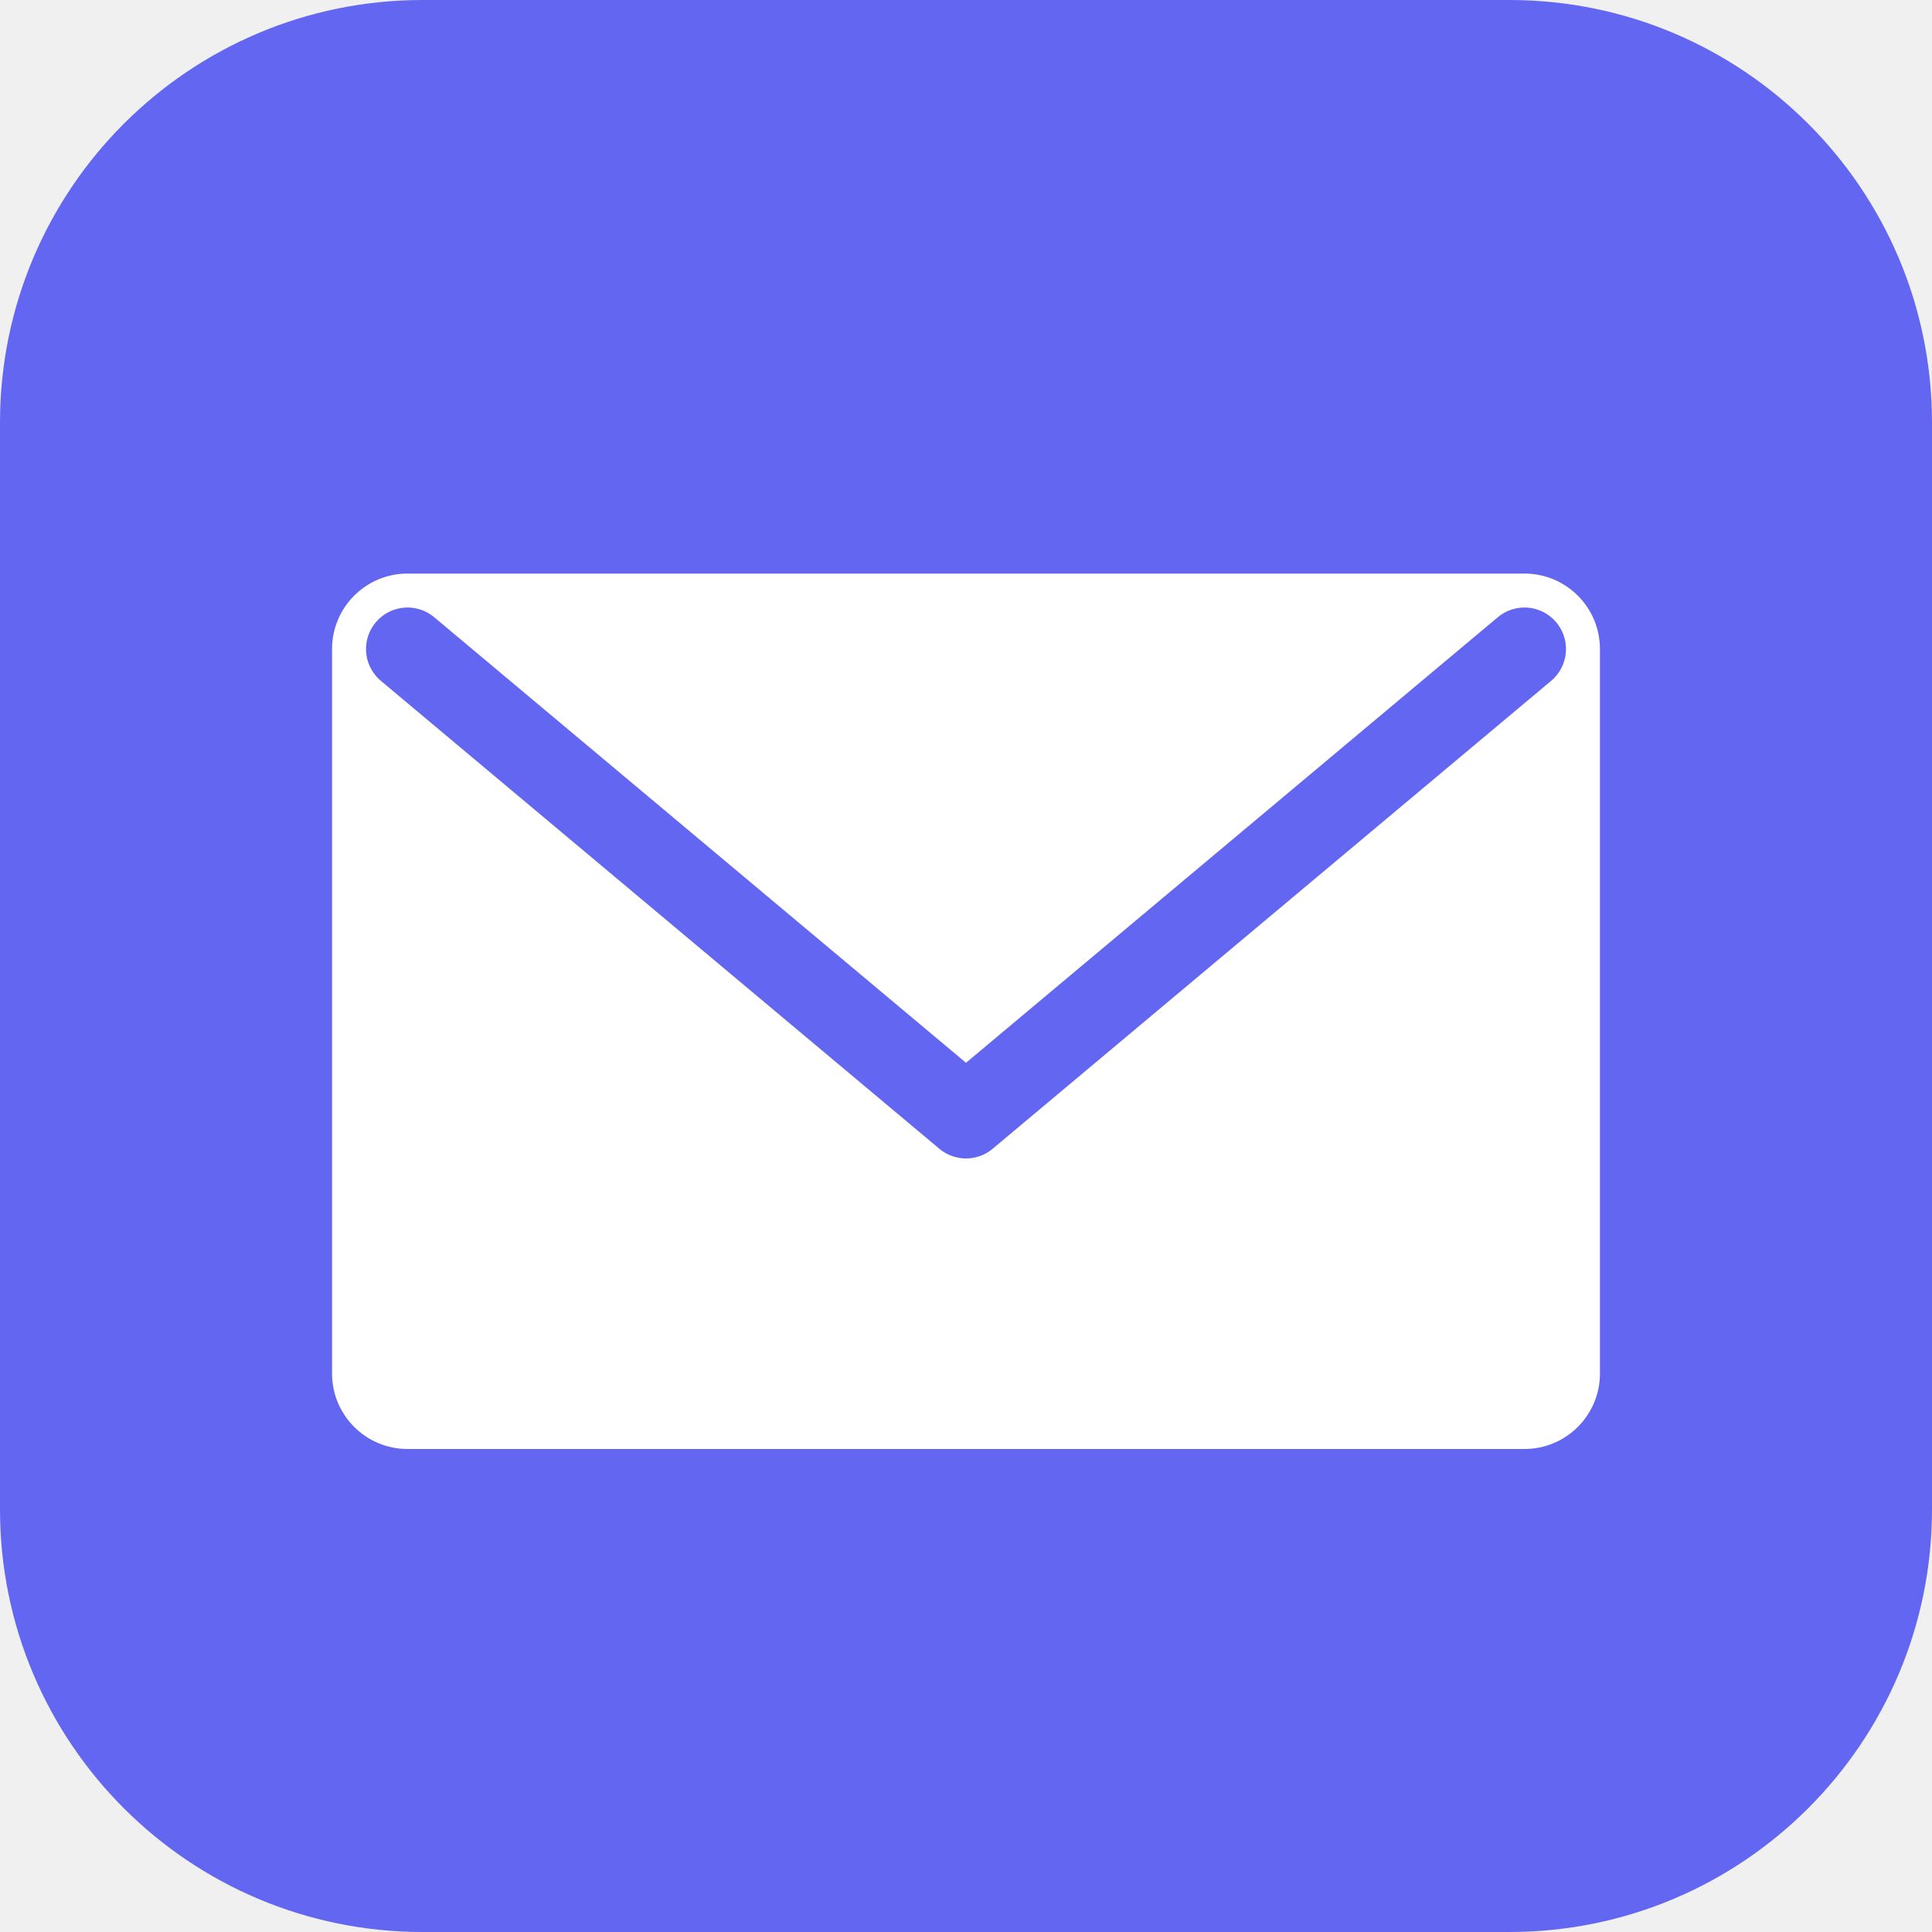
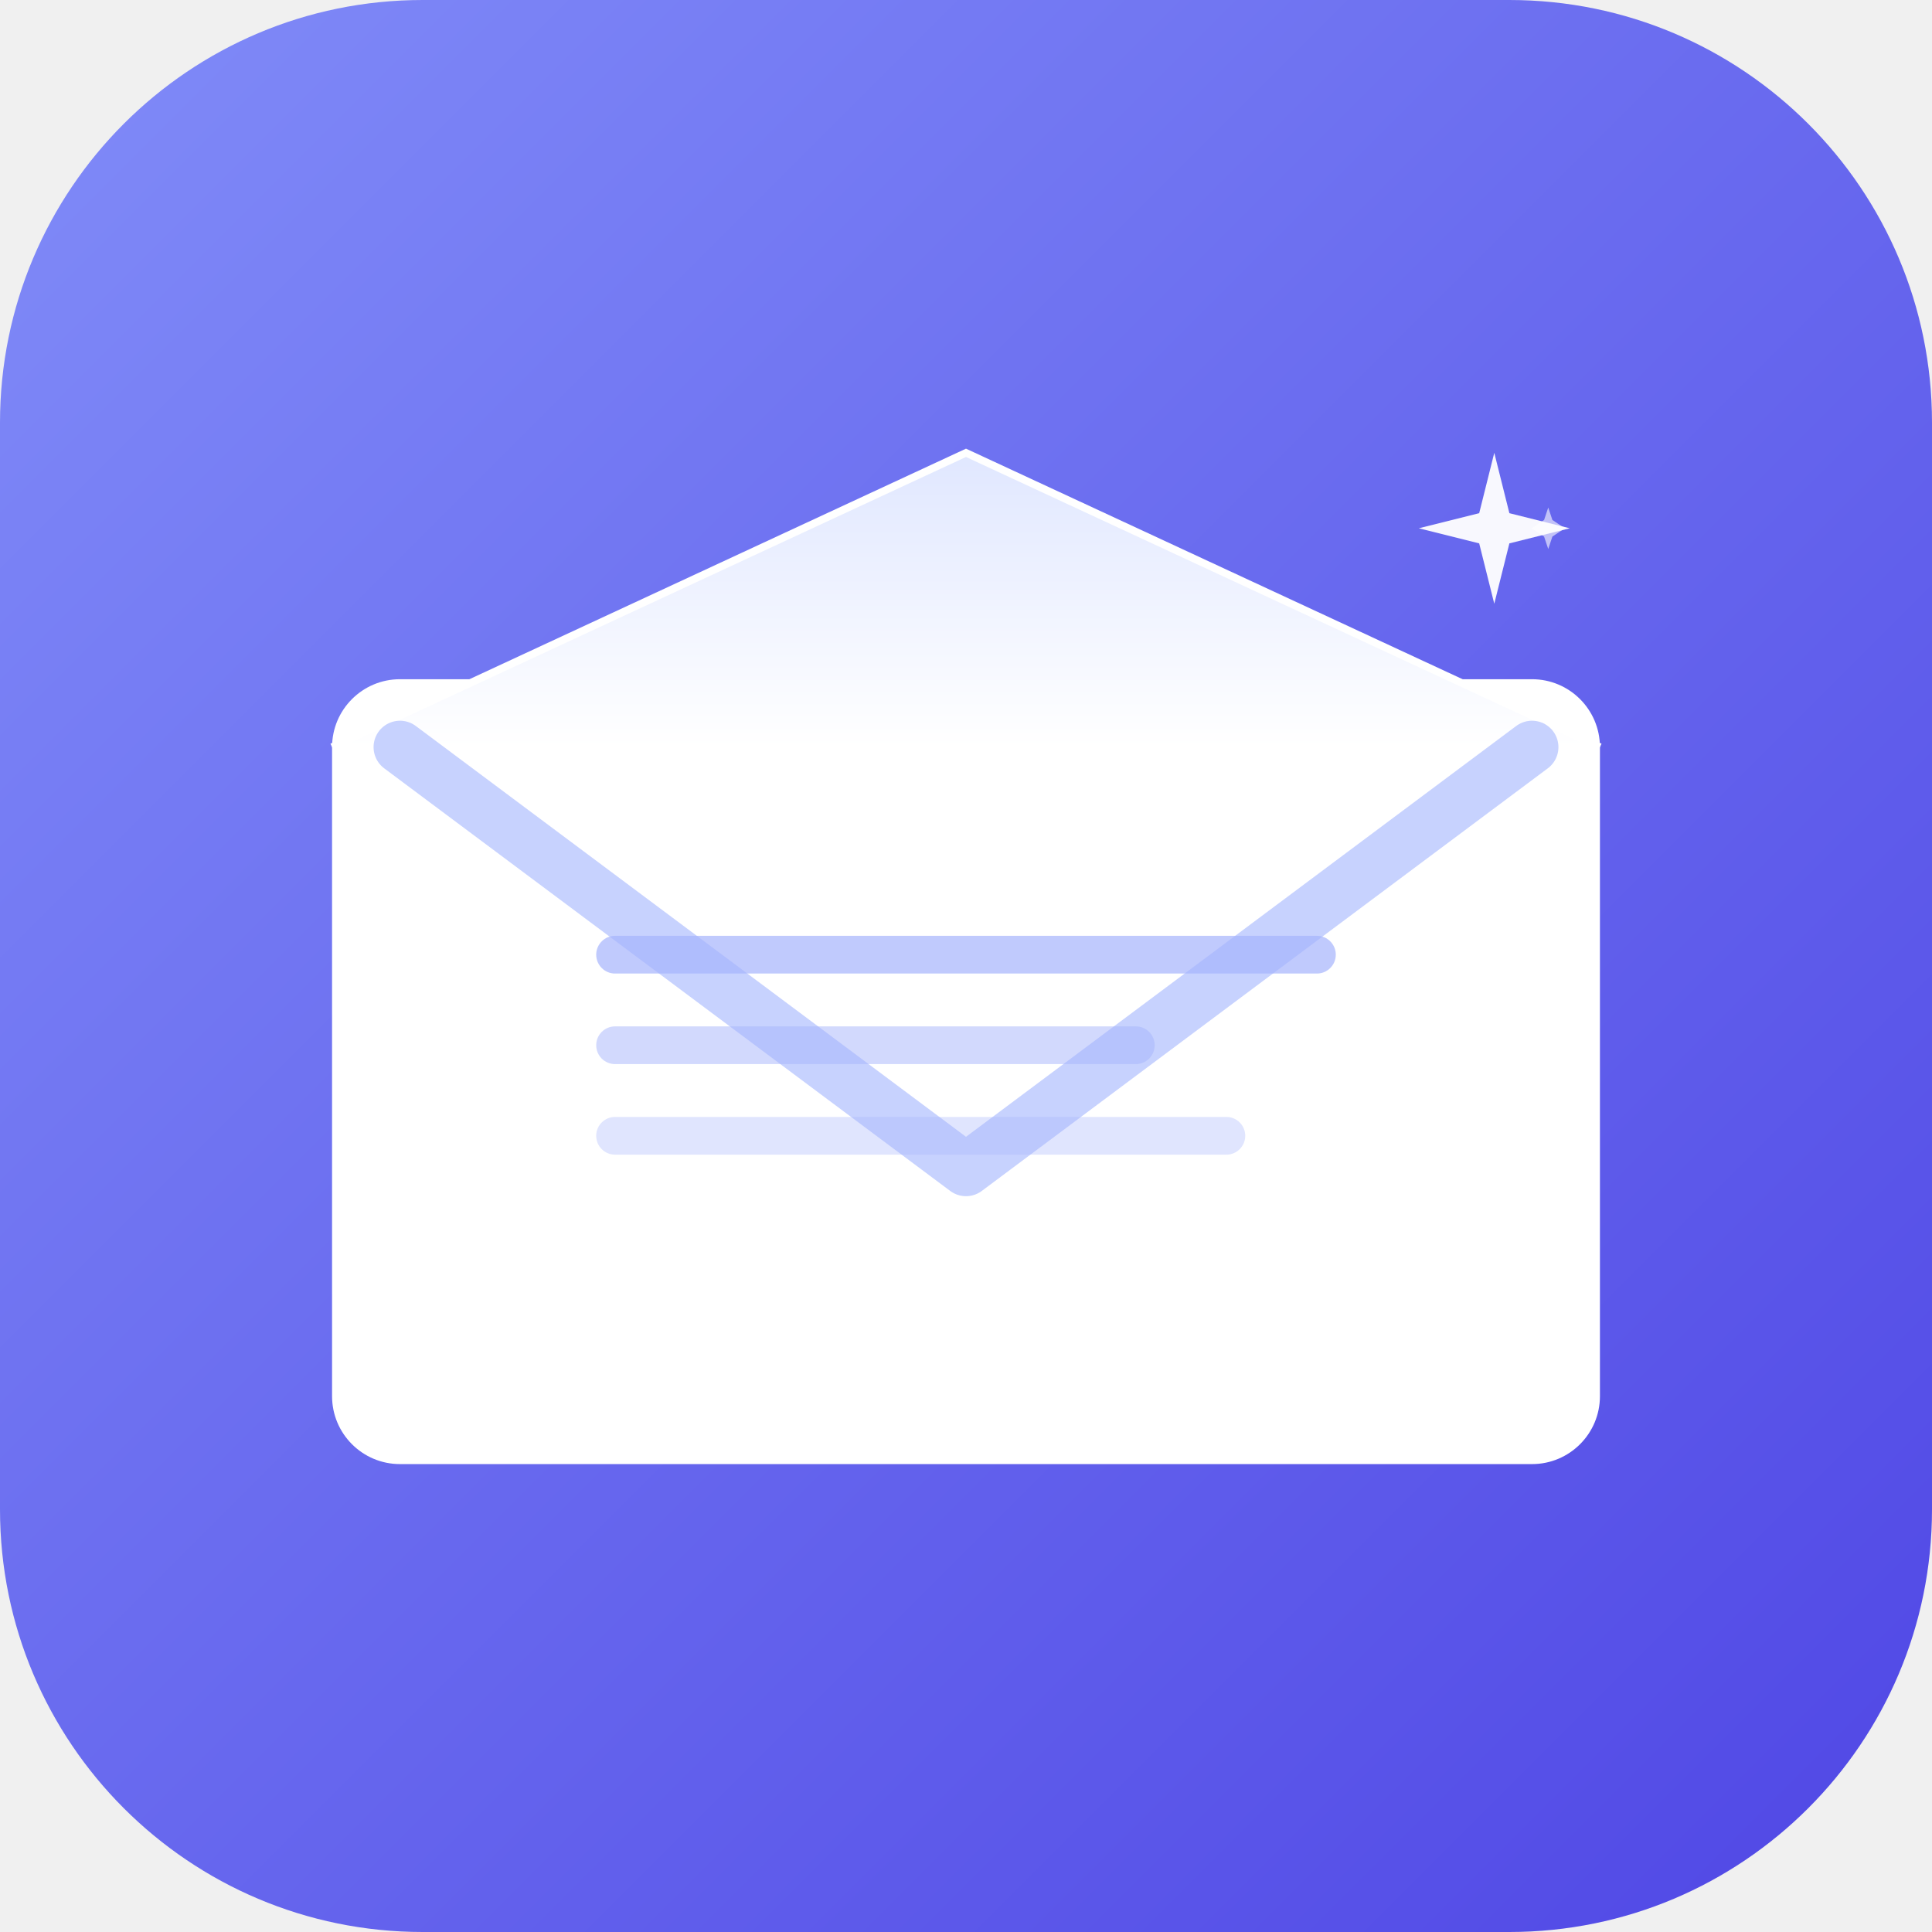
<svg xmlns="http://www.w3.org/2000/svg" viewBox="0 0 512 512">
-   <rect width="512" height="512" rx="112" fill="#6366f1" />
-   <rect x="88" y="152" width="336" height="232" rx="20" fill="white" />
-   <path d="M108,172 L256,296 L404,172" fill="none" stroke="#6366f1" stroke-width="22" stroke-linecap="round" stroke-linejoin="round" />
+   <defs>
+     <linearGradient id="bg" x1="0" y1="0" x2="1" y2="1">
+       <stop offset="0%" stop-color="#818cf8" />
+       <stop offset="100%" stop-color="#4f46e5" />
+     </linearGradient>
+     <linearGradient id="flap" x1="0" y1="0" x2="0" y2="1">
+       <stop offset="0%" stop-color="#e0e7ff" />
+       <stop offset="100%" stop-color="#ffffff" />
+     </linearGradient>
+   </defs>
+   <rect width="512" height="512" rx="112" fill="url(#bg)" />
+   <rect x="88" y="180" width="336" height="208" rx="18" fill="white" />
+   <path d="M88,198 L256,120 L424,198" fill="url(#flap)" stroke="white" stroke-width="2" />
+   <path d="M106,198 L256,310 L406,198" fill="none" stroke="#c7d2fe" stroke-width="14" stroke-linecap="round" stroke-linejoin="round" />
+   <rect x="158" y="248" width="196" height="10" rx="5" fill="#a5b4fc" opacity="0.7" />
+   <rect x="158" y="272" width="148" height="10" rx="5" fill="#a5b4fc" opacity="0.5" />
+   <rect x="158" y="296" width="172" height="10" rx="5" fill="#a5b4fc" opacity="0.35" />
+   <g transform="translate(396, 140)" fill="white">
+     <path d="M0,-20 L4,-4 L20,0 L4,4 L0,20 L-4,4 L-20,0 L-4,-4 Z" opacity="0.95" />
+     <path d="M26,-10 L28,-4 L34,0 L28,4 L26,10 L24,4 L18,0 L24,-4 Z" opacity="0.6" transform="scale(0.55)" />
+   </g>
</svg>
